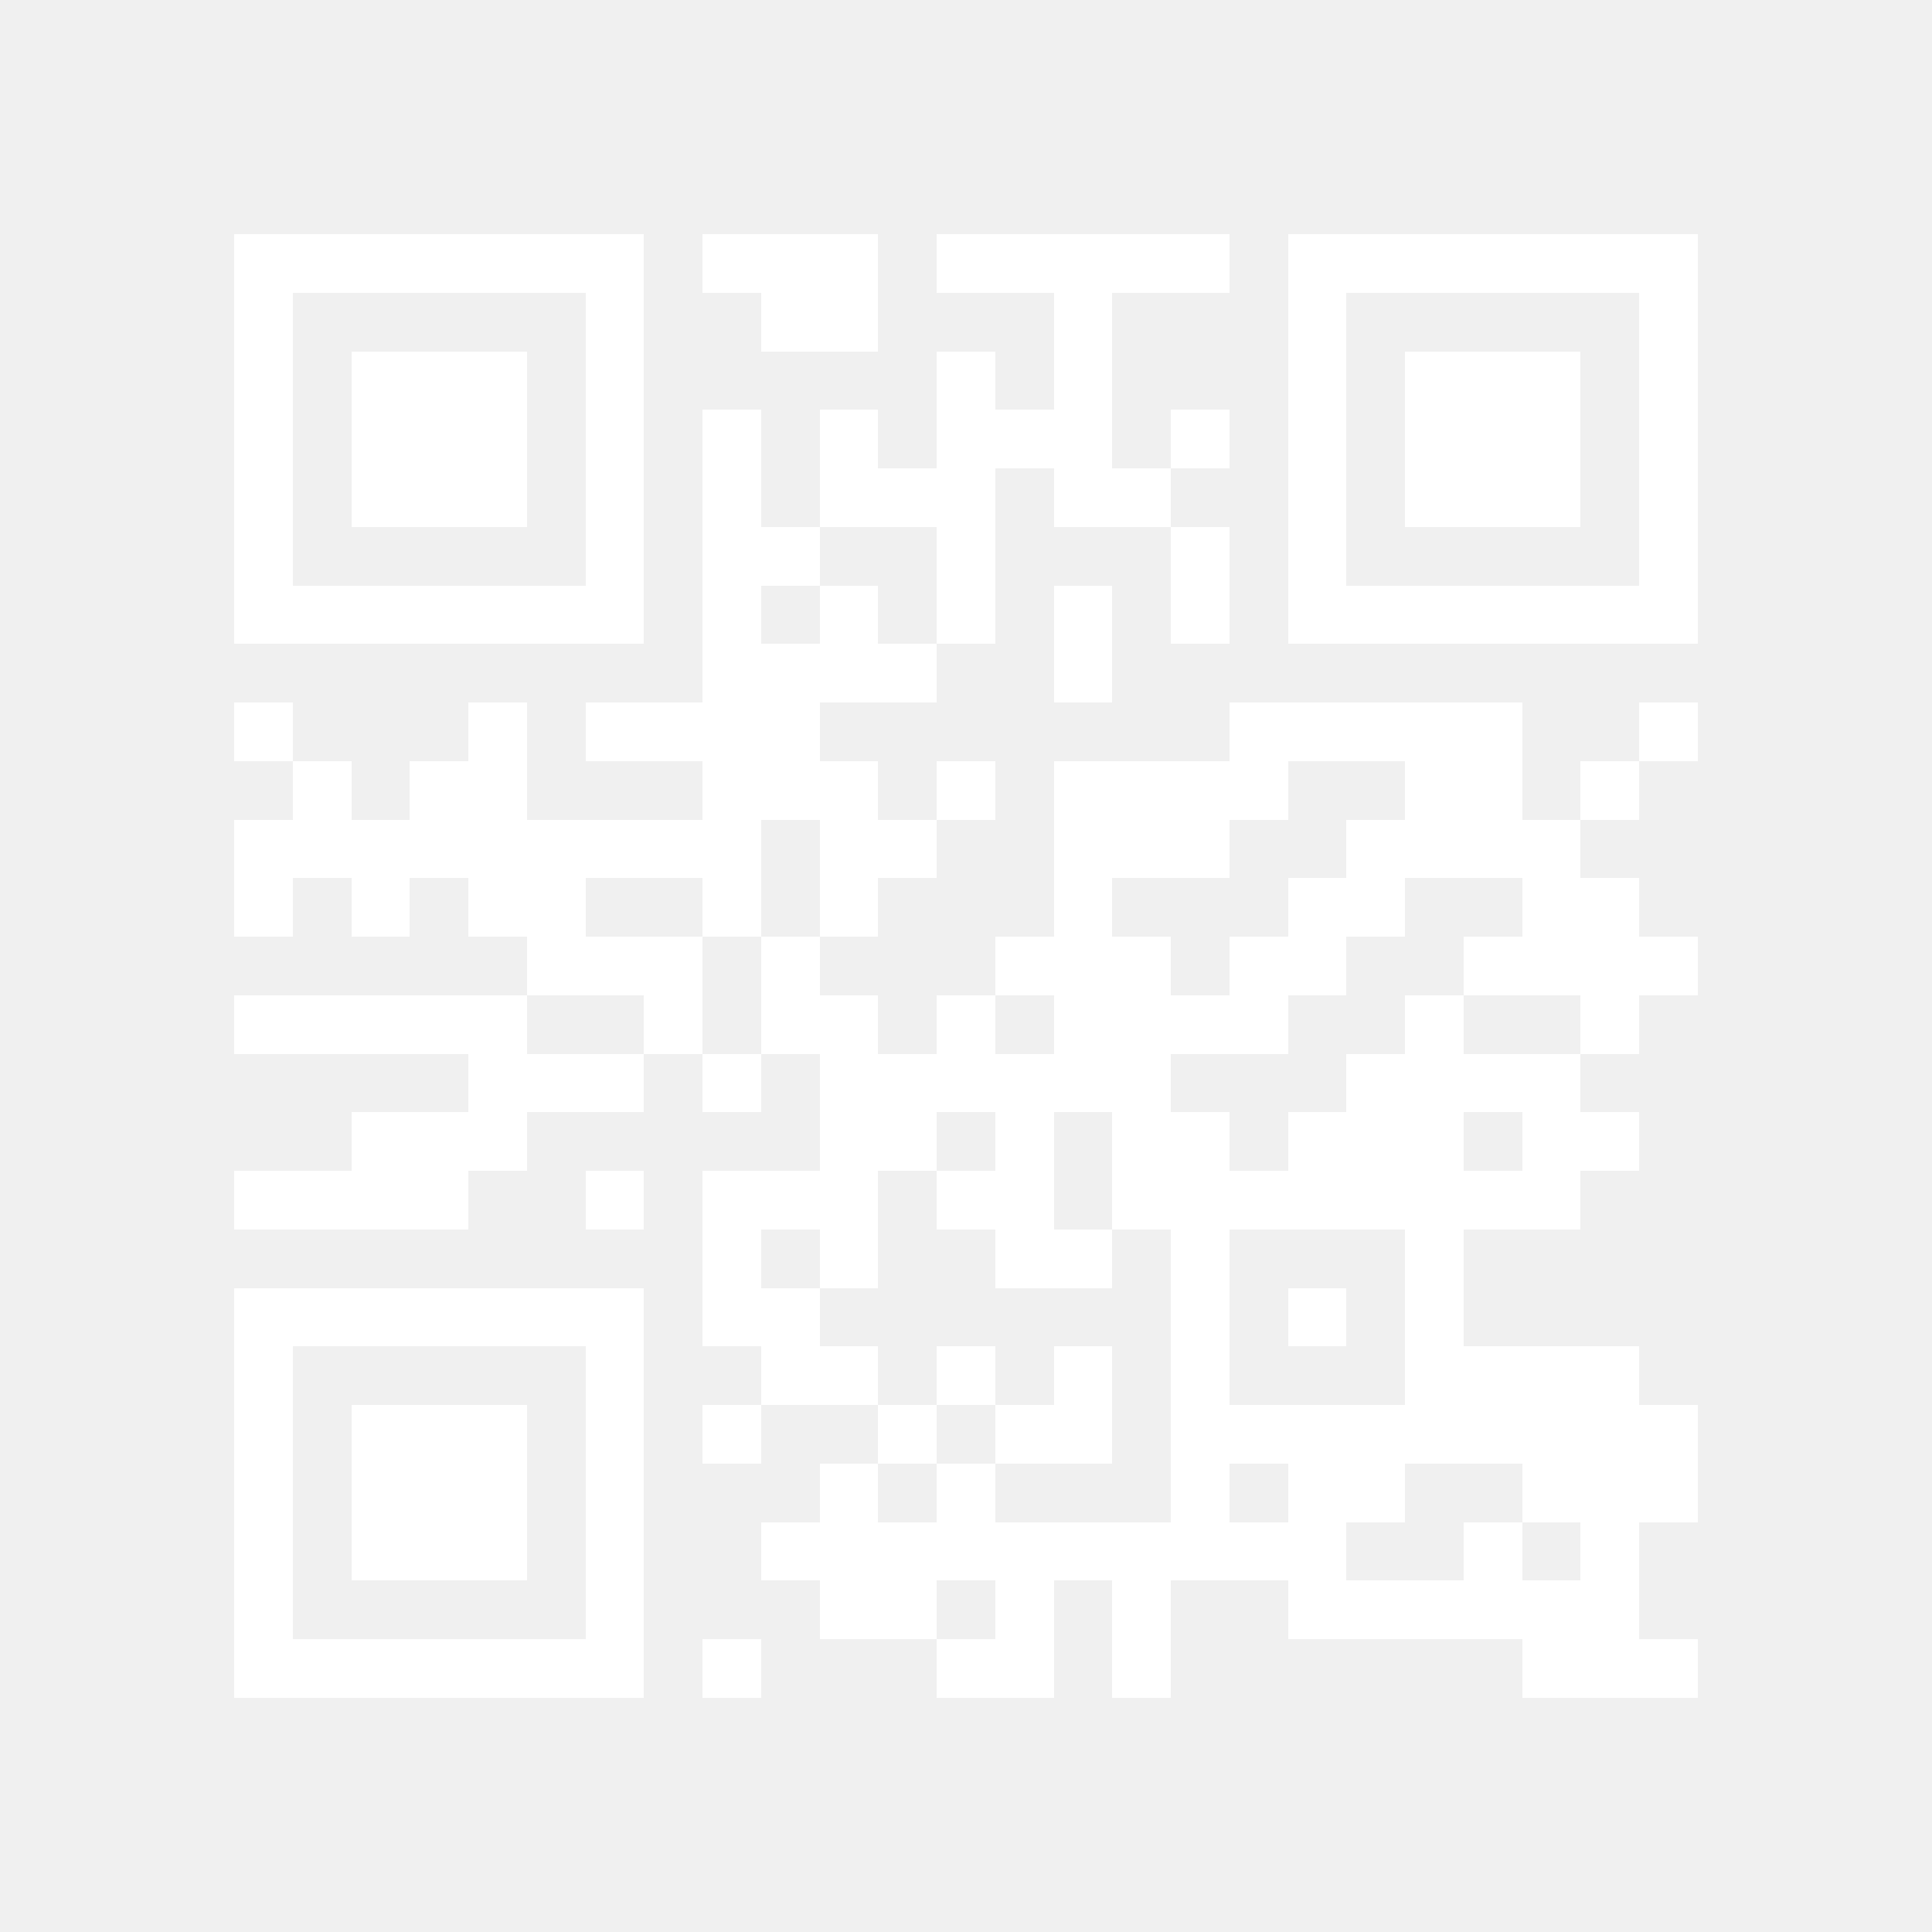
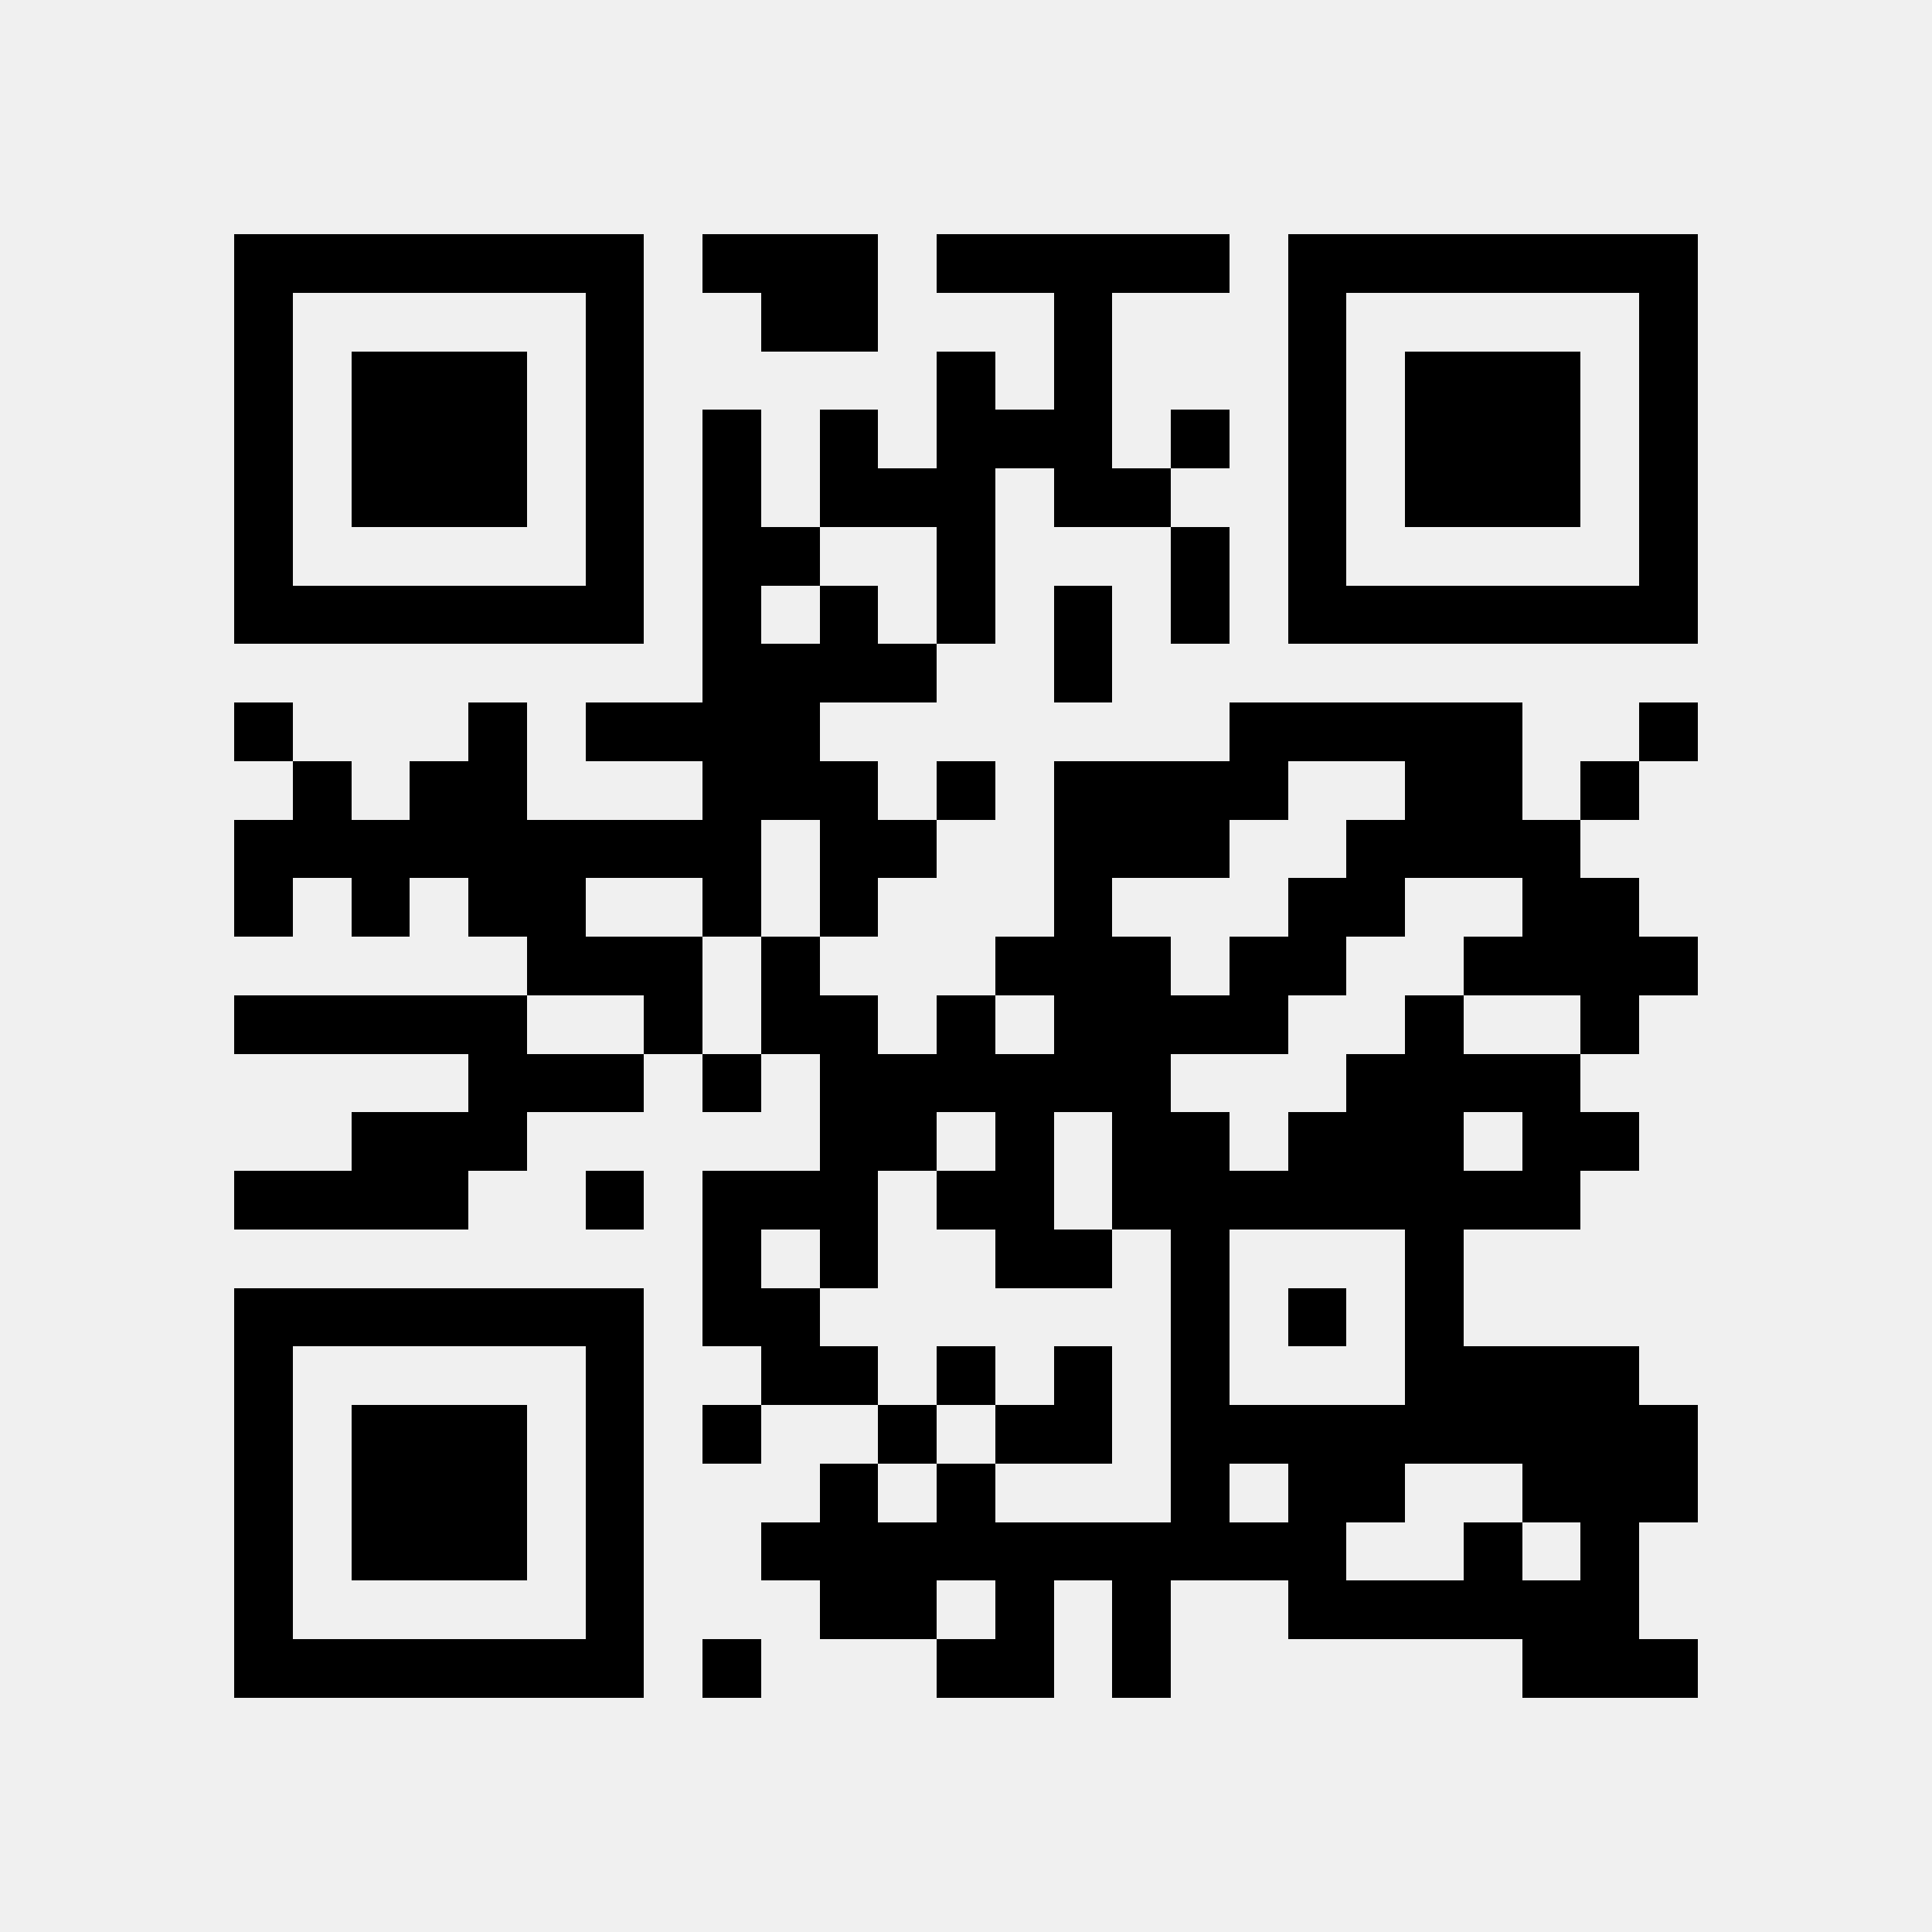
<svg xmlns="http://www.w3.org/2000/svg" viewBox="0 0 33 33" shape-rendering="crispEdges">
  <path fill="transparent" d="M0 0h33v33H0z" />
-   <path stroke="#ffffff" d="M4 4.5h7m1 0h3m1 0h5m1 0h7M4 5.5h1m5 0h1m2 0h2m3 0h1m3 0h1m5 0h1M4 6.5h1m1 0h3m1 0h1m5 0h1m1 0h1m3 0h1m1 0h3m1 0h1M4 7.5h1m1 0h3m1 0h1m1 0h1m1 0h1m1 0h3m1 0h1m1 0h1m1 0h3m1 0h1M4 8.5h1m1 0h3m1 0h1m1 0h1m1 0h3m1 0h2m2 0h1m1 0h3m1 0h1M4 9.5h1m5 0h1m1 0h2m2 0h1m3 0h1m1 0h1m5 0h1M4 10.5h7m1 0h1m1 0h1m1 0h1m1 0h1m1 0h1m1 0h7M12 11.5h4m2 0h1M4 12.5h1m3 0h1m1 0h4m7 0h5m2 0h1M5 13.5h1m1 0h2m3 0h3m1 0h1m1 0h4m2 0h2m1 0h1M4 14.5h9m1 0h2m2 0h3m2 0h4M4 15.5h1m1 0h1m1 0h2m2 0h1m1 0h1m3 0h1m3 0h2m2 0h2M9 16.5h3m1 0h1m3 0h3m1 0h2m2 0h4M4 17.5h5m2 0h1m1 0h2m1 0h1m1 0h4m2 0h1m2 0h1M8 18.5h3m1 0h1m1 0h6m3 0h4M6 19.5h3m5 0h2m1 0h1m1 0h2m1 0h3m1 0h2M4 20.5h4m2 0h1m1 0h3m1 0h2m1 0h8M12 21.5h1m1 0h1m2 0h2m1 0h1m3 0h1M4 22.5h7m1 0h2m6 0h1m1 0h1m1 0h1M4 23.5h1m5 0h1m2 0h2m1 0h1m1 0h1m1 0h1m3 0h4M4 24.5h1m1 0h3m1 0h1m1 0h1m2 0h1m1 0h2m1 0h9M4 25.5h1m1 0h3m1 0h1m3 0h1m1 0h1m3 0h1m1 0h2m2 0h3M4 26.5h1m1 0h3m1 0h1m2 0h10m2 0h1m1 0h1M4 27.5h1m5 0h1m3 0h2m1 0h1m1 0h1m2 0h6M4 28.5h7m1 0h1m3 0h2m1 0h1m6 0h3" />
+   <path stroke="#000000" d="M4 4.5h7m1 0h3m1 0h5m1 0h7M4 5.5h1m5 0h1m2 0h2m3 0h1m3 0h1m5 0h1M4 6.5h1m1 0h3m1 0h1m5 0h1m1 0h1m3 0h1m1 0h3m1 0h1M4 7.5h1m1 0h3m1 0h1m1 0h1m1 0h1m1 0h3m1 0h1m1 0h1m1 0h3m1 0h1M4 8.5h1m1 0h3m1 0h1m1 0h1m1 0h3m1 0h2m2 0h1m1 0h3m1 0h1M4 9.5h1m5 0h1m1 0h2m2 0h1m3 0h1m1 0h1m5 0h1M4 10.5h7m1 0h1m1 0h1m1 0h1m1 0h1m1 0h1m1 0h7M12 11.5h4m2 0h1M4 12.5h1m3 0h1m1 0h4m7 0h5m2 0h1M5 13.5h1m1 0h2m3 0h3m1 0h1m1 0h4m2 0h2m1 0h1M4 14.5h9m1 0h2m2 0h3m2 0h4M4 15.5h1m1 0h1m1 0h2m2 0h1m1 0h1m3 0h1m3 0h2m2 0h2M9 16.5h3m1 0h1m3 0h3m1 0h2m2 0h4M4 17.5h5m2 0h1m1 0h2m1 0h1m1 0h4m2 0h1m2 0h1M8 18.5h3m1 0h1m1 0h6m3 0h4M6 19.5h3m5 0h2m1 0h1m1 0h2m1 0h3m1 0h2M4 20.5h4m2 0h1m1 0h3m1 0h2m1 0h8M12 21.5h1m1 0h1m2 0h2m1 0h1m3 0h1M4 22.5h7m1 0h2m6 0h1m1 0h1m1 0h1M4 23.5h1m5 0h1m2 0h2m1 0h1m1 0h1m1 0h1m3 0h4M4 24.5h1m1 0h3m1 0h1m1 0h1m2 0h1m1 0h2m1 0h9M4 25.5h1m1 0h3m1 0h1m3 0h1m1 0h1m3 0h1m1 0h2m2 0h3M4 26.5h1m1 0h3m1 0h1m2 0h10m2 0h1m1 0h1M4 27.5h1m5 0h1m3 0h2m1 0h1m1 0h1m2 0h6M4 28.5h7m1 0h1m3 0h2m1 0h1m6 0h3" />
</svg>
